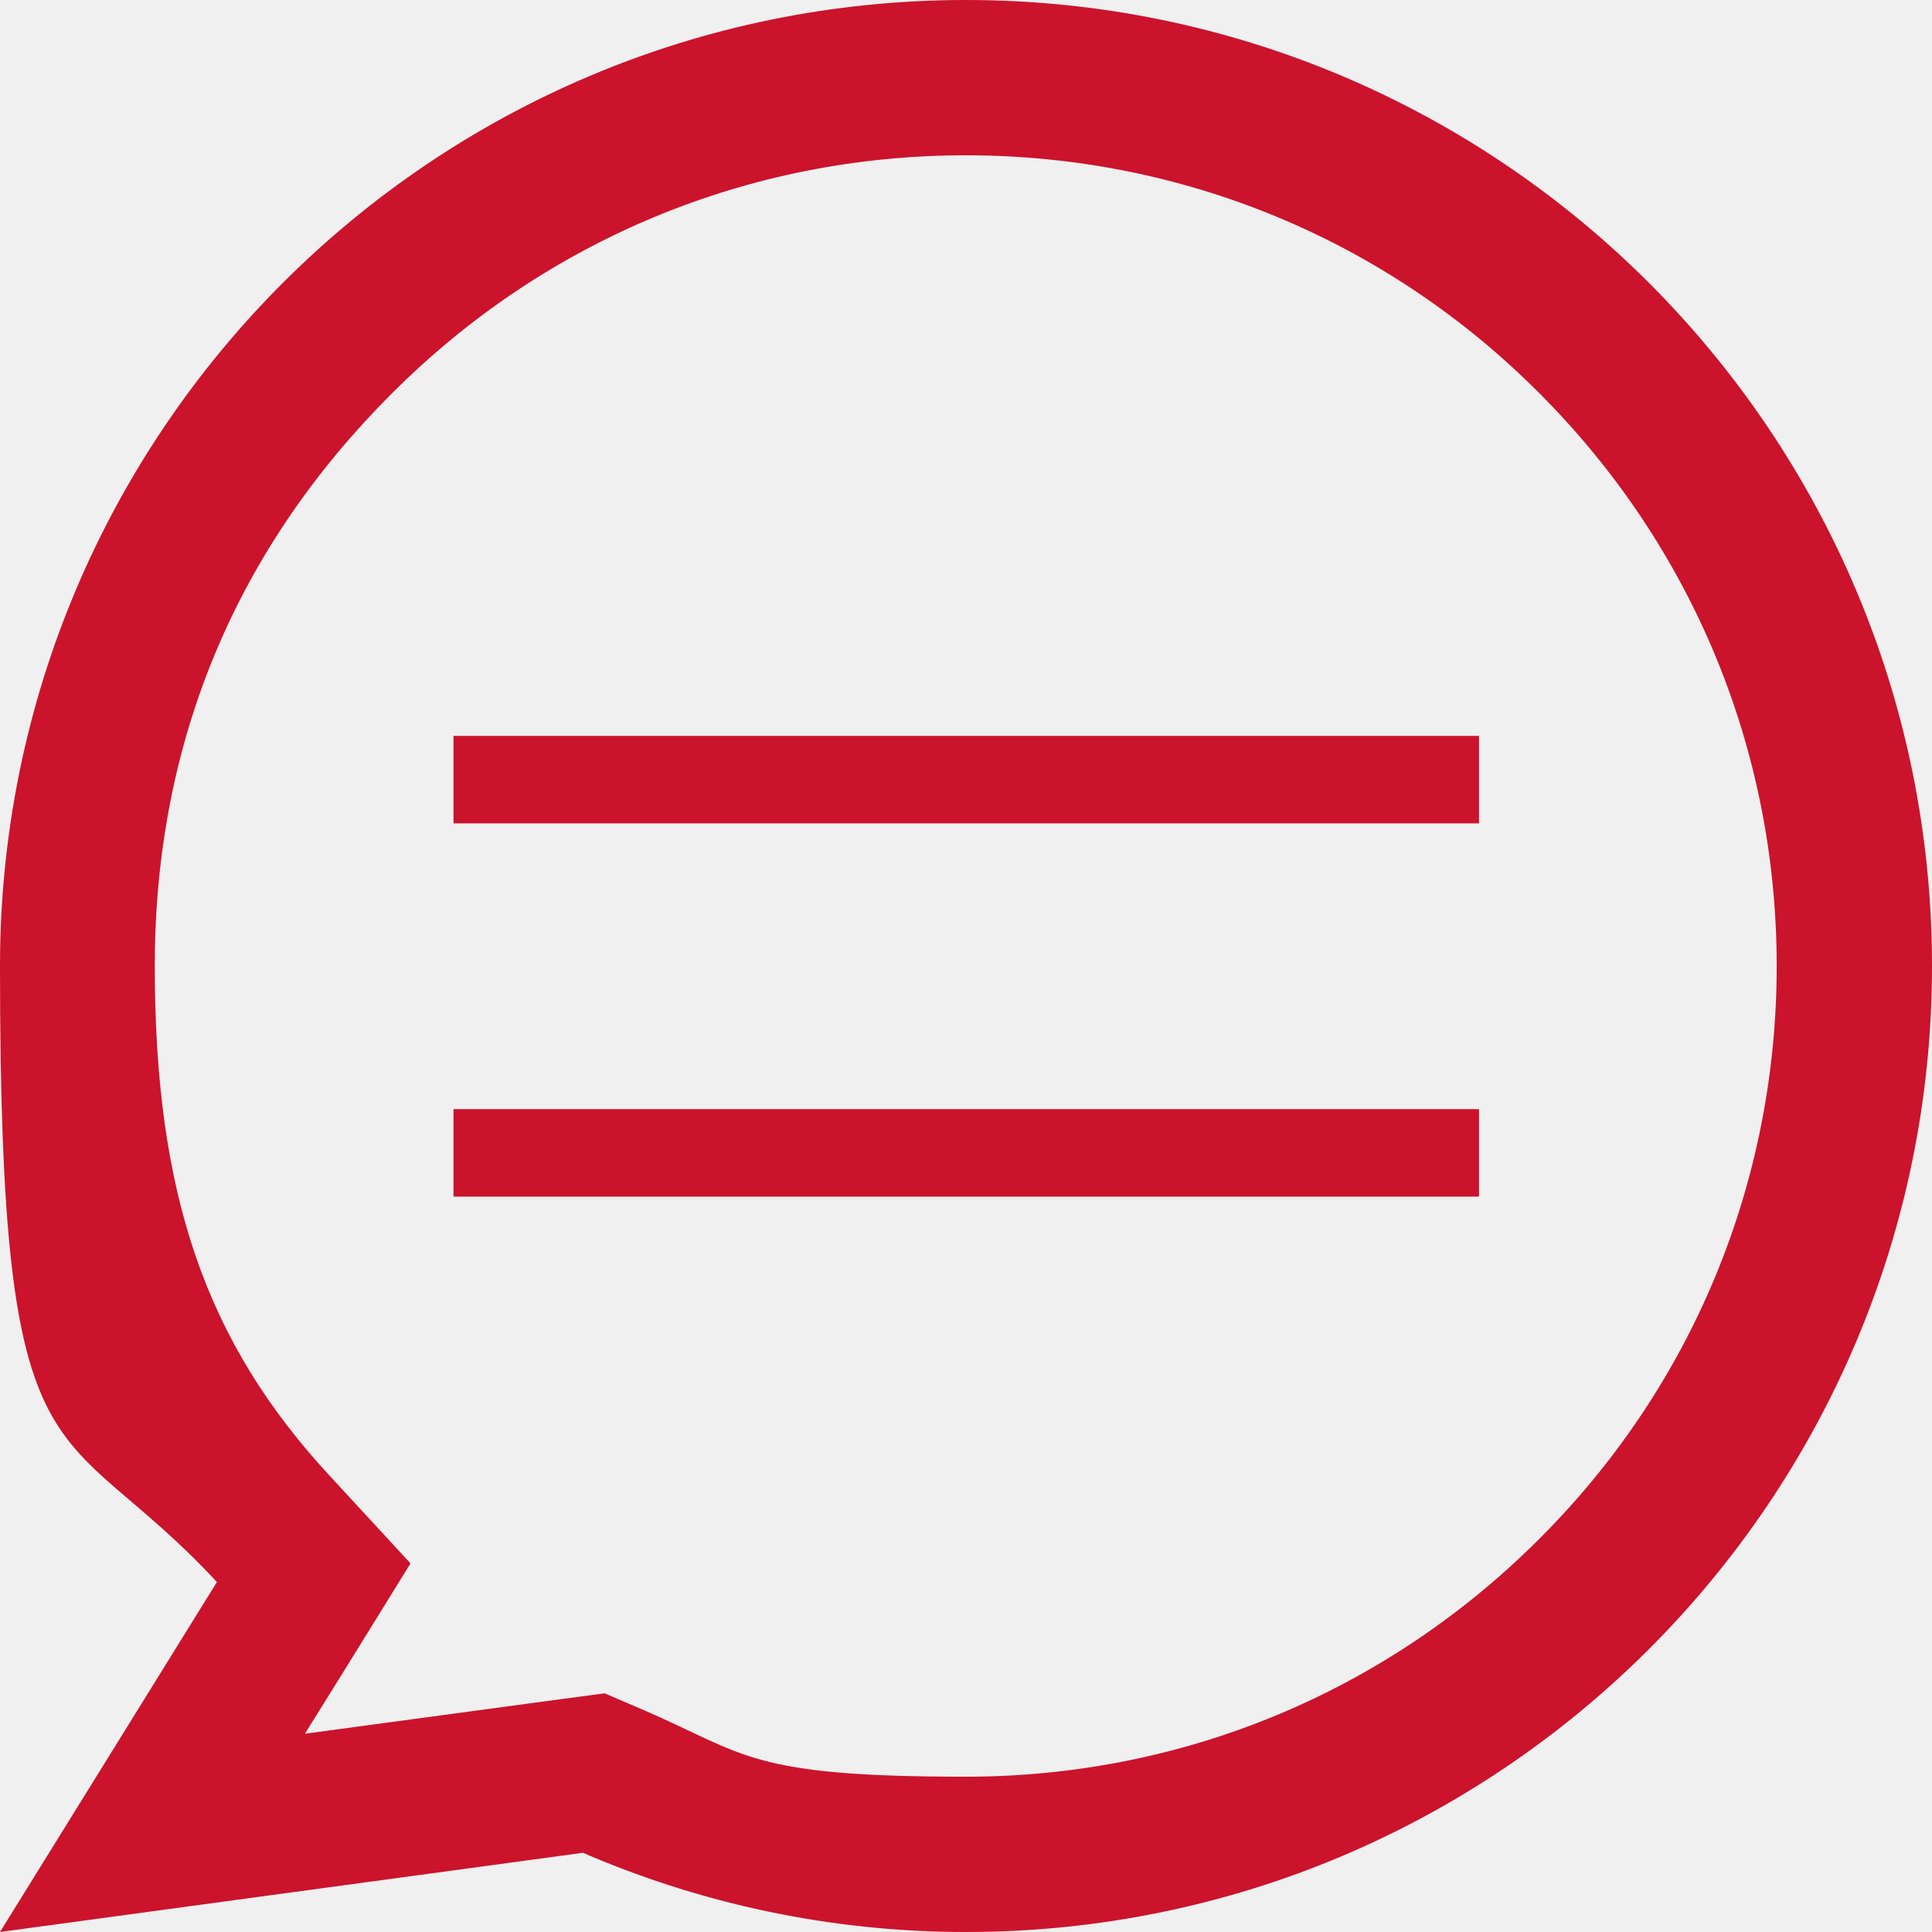
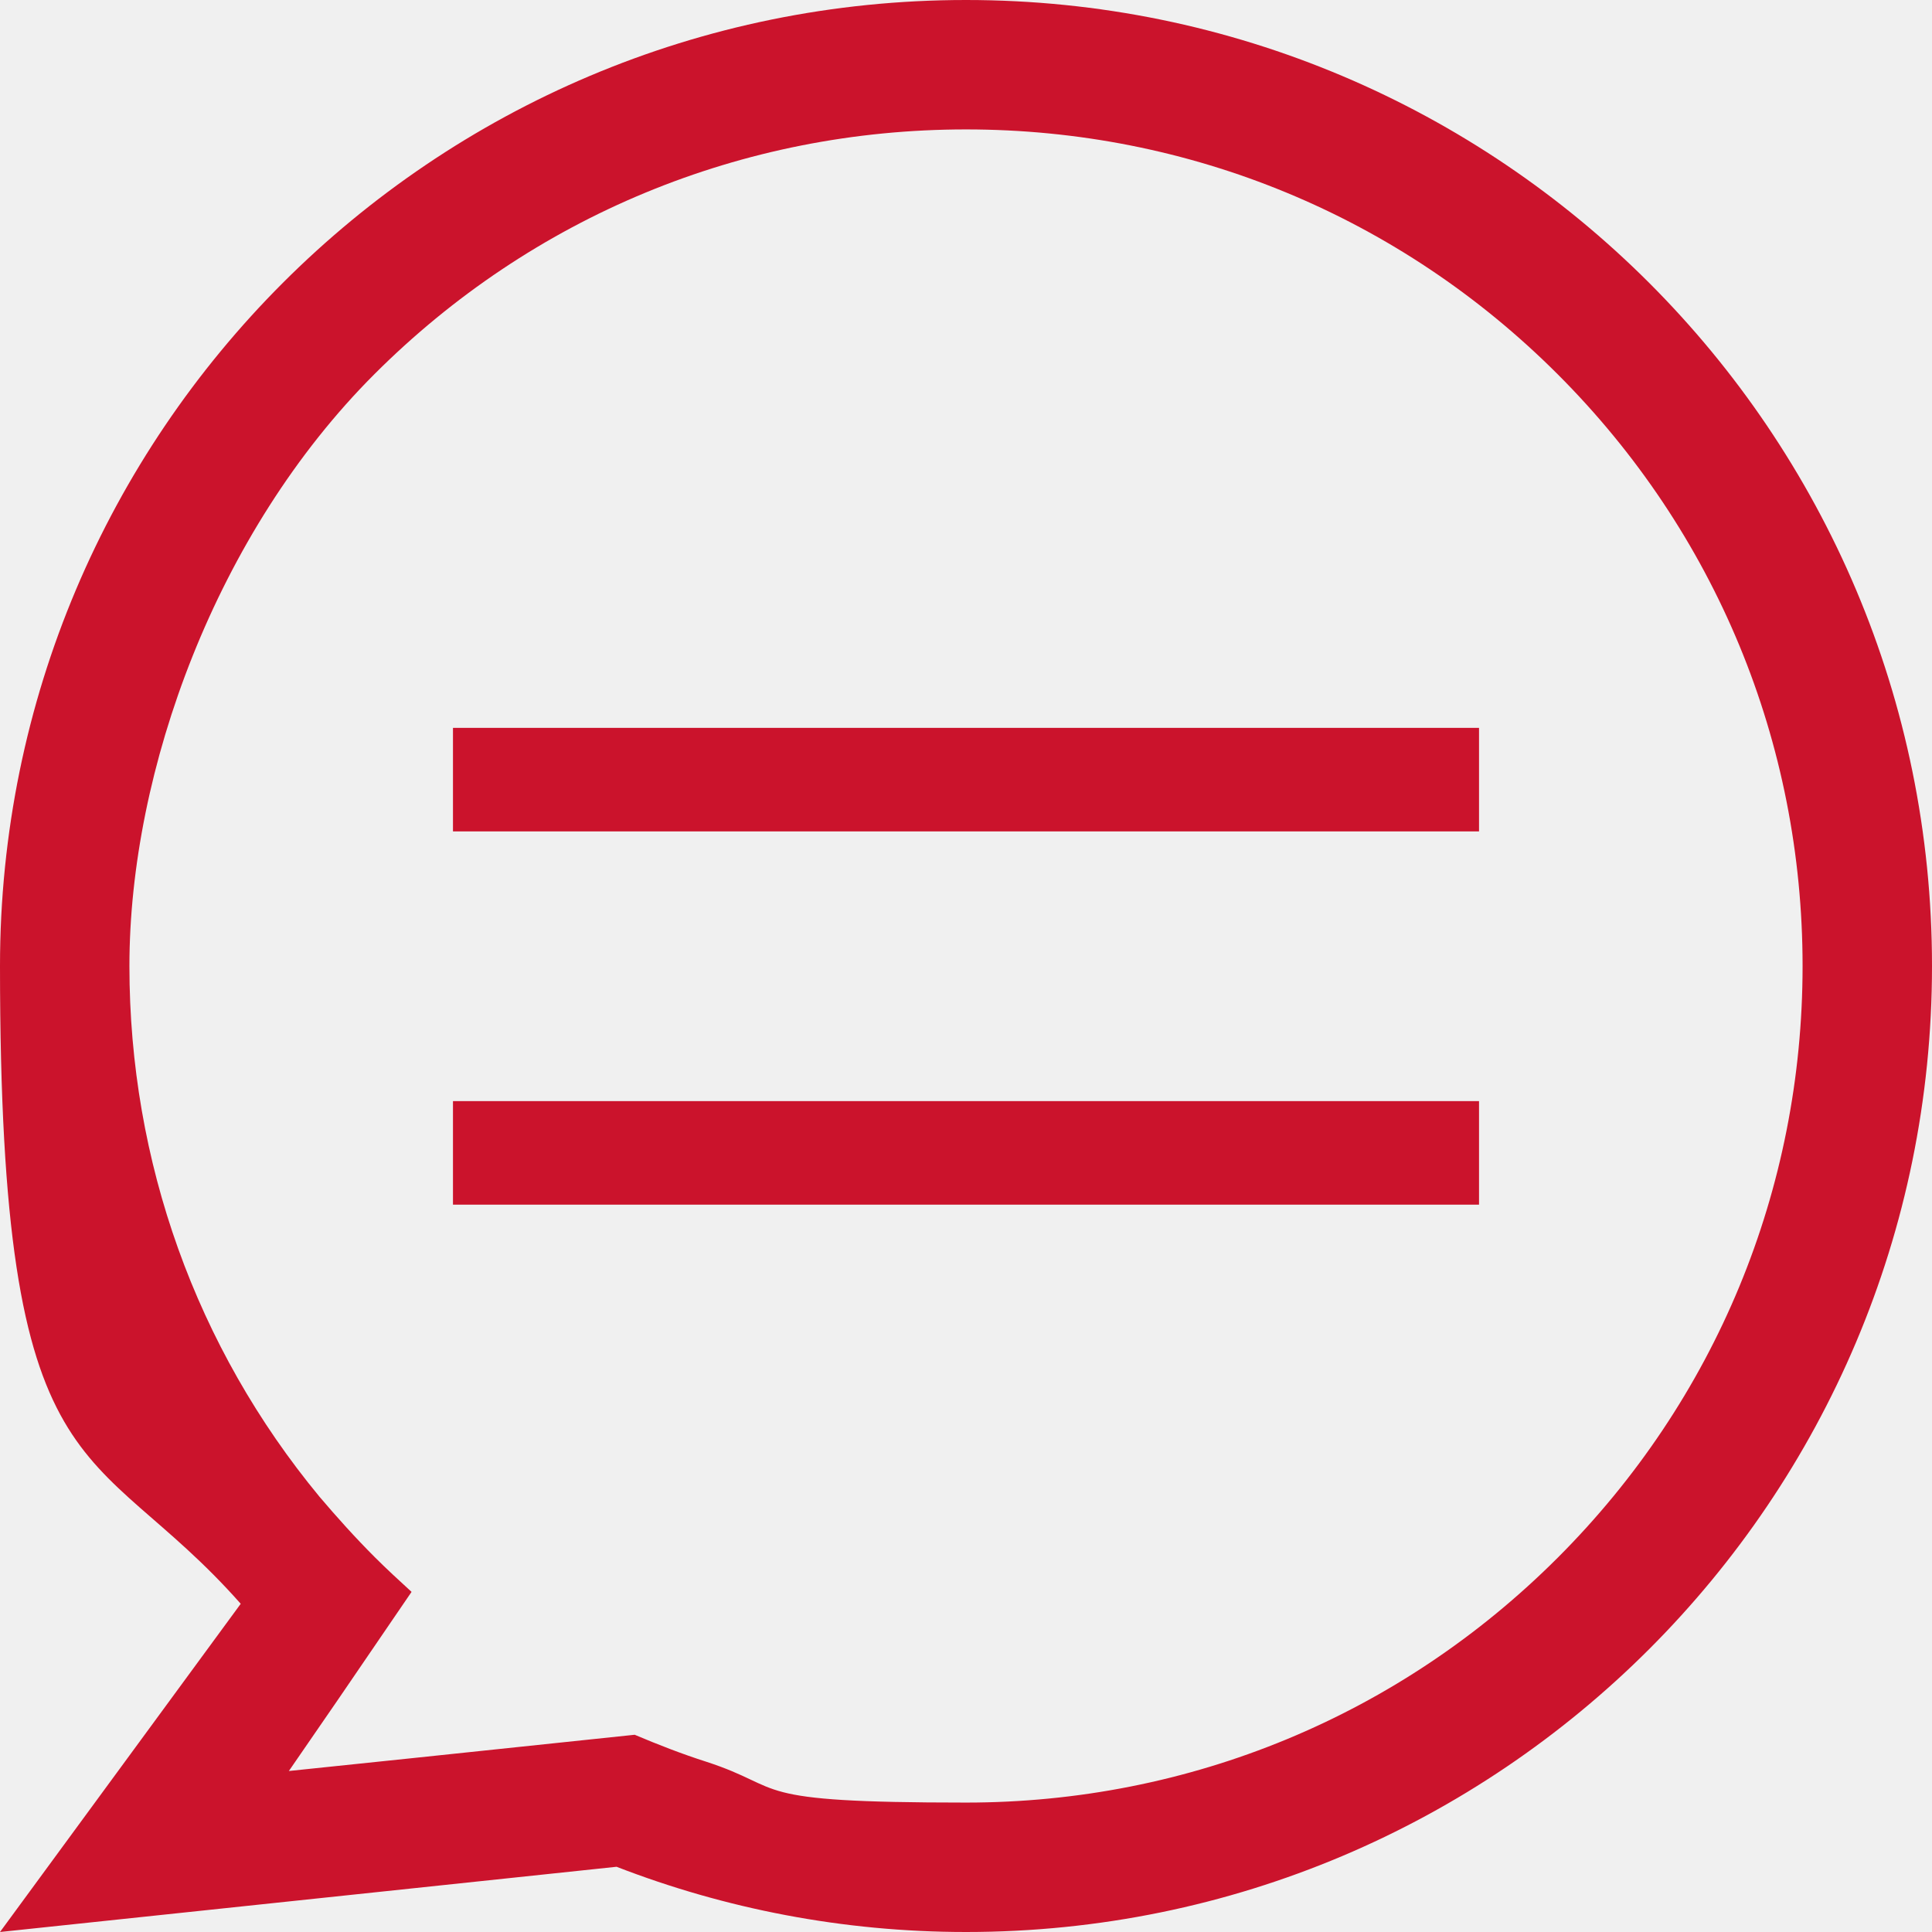
- <svg xmlns="http://www.w3.org/2000/svg" version="1.1" viewBox="0 0 373.2 373.2">
+ <svg xmlns="http://www.w3.org/2000/svg" id="Layer_2" version="1.1" viewBox="0 0 373.2 373.2">
  <defs>
    <style>
-       .st0, .st1, .st2, .st3 {
+       .st0 {
        fill: none;
+         stroke: #cb132c;
+         stroke-miterlimit: 10;
+         stroke-width: 20px;
      }

      .st1 {
-         stroke-width: 16.9px;
-       }
- 
-       .st1, .st2, .st3 {
-         stroke: #cb132c;
-         stroke-miterlimit: 10;
-       }
- 
-       .st2 {
-         stroke-width: 30px;
-       }
- 
-       .st4 {
        fill: #cb132c;
      }
- 
-       .st3 {
-         stroke-width: 60px;
-       }
- 
-       .st5 {
-         fill: #fff;
-       }
- 
-       .st6 {
-         display: none;
-       }
- 
-       .st7 {
-         clip-path: url(#clippath);
-       }
    </style>
-     <clipPath id="clippath">
-       <rect class="st0" width="373.2" height="373.2" />
-     </clipPath>
  </defs>
-   <g id="plus" class="st6">
-     <rect class="st4" x="168.6" width="36" height="373.2" />
-     <rect class="st4" y="168.6" width="373.2" height="36" />
-   </g>
-   <g id="Layer_7" class="st6">
-     <rect width="373.2" height="373.2" />
-   </g>
-   <g id="question" class="st6">
-     <path class="st4" d="M146.3,274.7v-29.4c0-10.8.6-19.6,1.8-26.2,1.2-6.6,4.2-12.2,8.9-16.8,4.7-4.5,12-8.9,21.8-13.1l18.9-8.4c11.5-5.2,21.8-11,30.9-17.3,9.1-6.3,16.1-14.1,21-23.3,4.9-9.3,7.3-20.2,7.3-32.8,0-21-6.5-37.5-19.4-49.5-12.9-12.1-30.1-18.1-51.4-18.1s-38.8,5.9-51.4,17.6c-12.6,11.7-18.9,27.7-18.9,48h-45.1c0-21,4.8-39.3,14.4-55,9.6-15.7,23.1-28,40.4-37C142.8,4.5,163,0,186.1,0s42.8,4.4,60.3,13.1c17.5,8.7,31.2,21.1,41.2,37.2,10,16.1,14.9,35.1,14.9,57.1s-6.7,45.8-20.2,62.9c-13.5,17.1-31,30.8-52.7,40.9l-24.1,11.5c-6.6,3.1-10.9,6.3-12.8,9.4-1.9,3.1-2.9,8.6-2.9,16.3v26.2h-43.5ZM136.8,373.2v-62.4h64v62.4h-64Z" />
-   </g>
-   <g id="about" class="st6">
-     <path class="st4" d="M169.6,111.7v-34.3h33.9v34.3h-33.9ZM172.8,295.8v-154.5h28v154.5h-28Z" />
-     <path class="st4" d="M186.6,30c41.8,0,81.2,16.3,110.7,45.9,29.6,29.6,45.9,68.9,45.9,110.7s-16.3,81.2-45.9,110.7c-29.6,29.6-68.9,45.9-110.7,45.9s-81.2-16.3-110.7-45.9c-29.6-29.6-45.9-68.9-45.9-110.7s16.3-81.2,45.9-110.7c29.6-29.6,68.9-45.9,110.7-45.9M186.6,0C83.6,0,0,83.6,0,186.6s83.6,186.6,186.6,186.6,186.6-83.6,186.6-186.6S289.7,0,186.6,0h0Z" />
-   </g>
-   <g id="gallery" class="st6">
-     <g class="st6">
-       <path class="st5" d="M343.2,30v313.2H30V30h313.2M373.2,0H0v373.2h373.2V0h0Z" />
-     </g>
-     <polyline class="st2" points="54.4 306.4 122 230.4 168.4 282.3 277.3 157.4 349.6 238.1" />
-     <circle class="st4" cx="116.6" cy="130" r="32" />
-     <path class="st4" d="M186.6,31c41.6,0,80.7,16.2,110.1,45.6,29.4,29.4,45.6,68.5,45.6,110.1s-16.2,80.7-45.6,110.1c-29.4,29.4-68.5,45.6-110.1,45.6s-80.7-16.2-110.1-45.6-45.6-68.5-45.6-110.1,16.2-80.7,45.6-110.1c29.4-29.4,68.5-45.6,110.1-45.6M186.6,0C83.6,0,0,83.6,0,186.6s83.6,186.6,186.6,186.6,186.6-83.6,186.6-186.6S289.7,0,186.6,0h0Z" />
-   </g>
-   <g id="message">
-     <line class="st1" x1="87.6" y1="150.6" x2="285.7" y2="150.6" />
-     <line class="st1" x1="87.6" y1="222.7" x2="285.7" y2="222.7" />
-     <path class="st4" d="M186.6,30c41.8,0,81.2,16.3,110.7,45.9,29.6,29.6,45.9,68.9,45.9,110.7s-16.3,81.2-45.9,110.7c-29.6,29.6-68.9,45.9-110.7,45.9s-42.5-4.3-62.1-12.8l-7.7-3.3-8.3,1.1-49.6,6.7,8.4-13.5,12-19.4-15.5-16.8c-24.1-26-33.9-54.5-33.9-98.6s16.3-81.2,45.9-110.7c29.6-29.6,68.9-45.9,110.7-45.9M186.6,0C83.5,0,0,83.5,0,186.6s11,85.7,41.9,119L0,373.2l112.6-15.3c22.7,9.8,47.7,15.3,74,15.3,103.1,0,186.6-83.6,186.6-186.6S289.7,0,186.6,0h0Z" />
-   </g>
-   <g id="carrot" class="st6">
-     <g class="st7">
-       <polyline class="st3" points="30.1 17.6 186.6 300.8 346.2 17.6" />
-     </g>
-   </g>
+   <line class="st0" x1="87.5" y1="150.6" x2="285.7" y2="150.6" />
+   <line class="st0" x1="87.5" y1="222.7" x2="285.7" y2="222.7" />
+   <path class="st1" d="M186.6,0C83.5,0,0,83.5,0,186.6s17.5,90.4,46.5,123.2L0,373.2l119.1-12.6c20.9,8.1,43.7,12.6,67.5,12.6,103.1,0,186.6-83.5,186.6-186.6S289.7,0,186.6,0ZM300.9,300.9c-30.5,30.5-71.1,47.3-114.3,47.3s-34.2-2.7-50.2-7.9c-4.7-1.5-9.3-3.3-13.8-5.2l-42.8,4.5-24,2.5,9.5-13.8,14.2-20.8c-2.4-2.2-4.8-4.4-7.1-6.7-3.8-3.8-7.3-7.7-10.7-11.7-23.8-28.8-36.7-64.7-36.7-102.5s16.8-83.8,47.3-114.3c30.5-30.5,71.1-47.3,114.3-47.3s83.8,16.8,114.3,47.3c30.5,30.5,47.3,71.1,47.3,114.3s-16.8,83.8-47.3,114.3Z" />
</svg>
